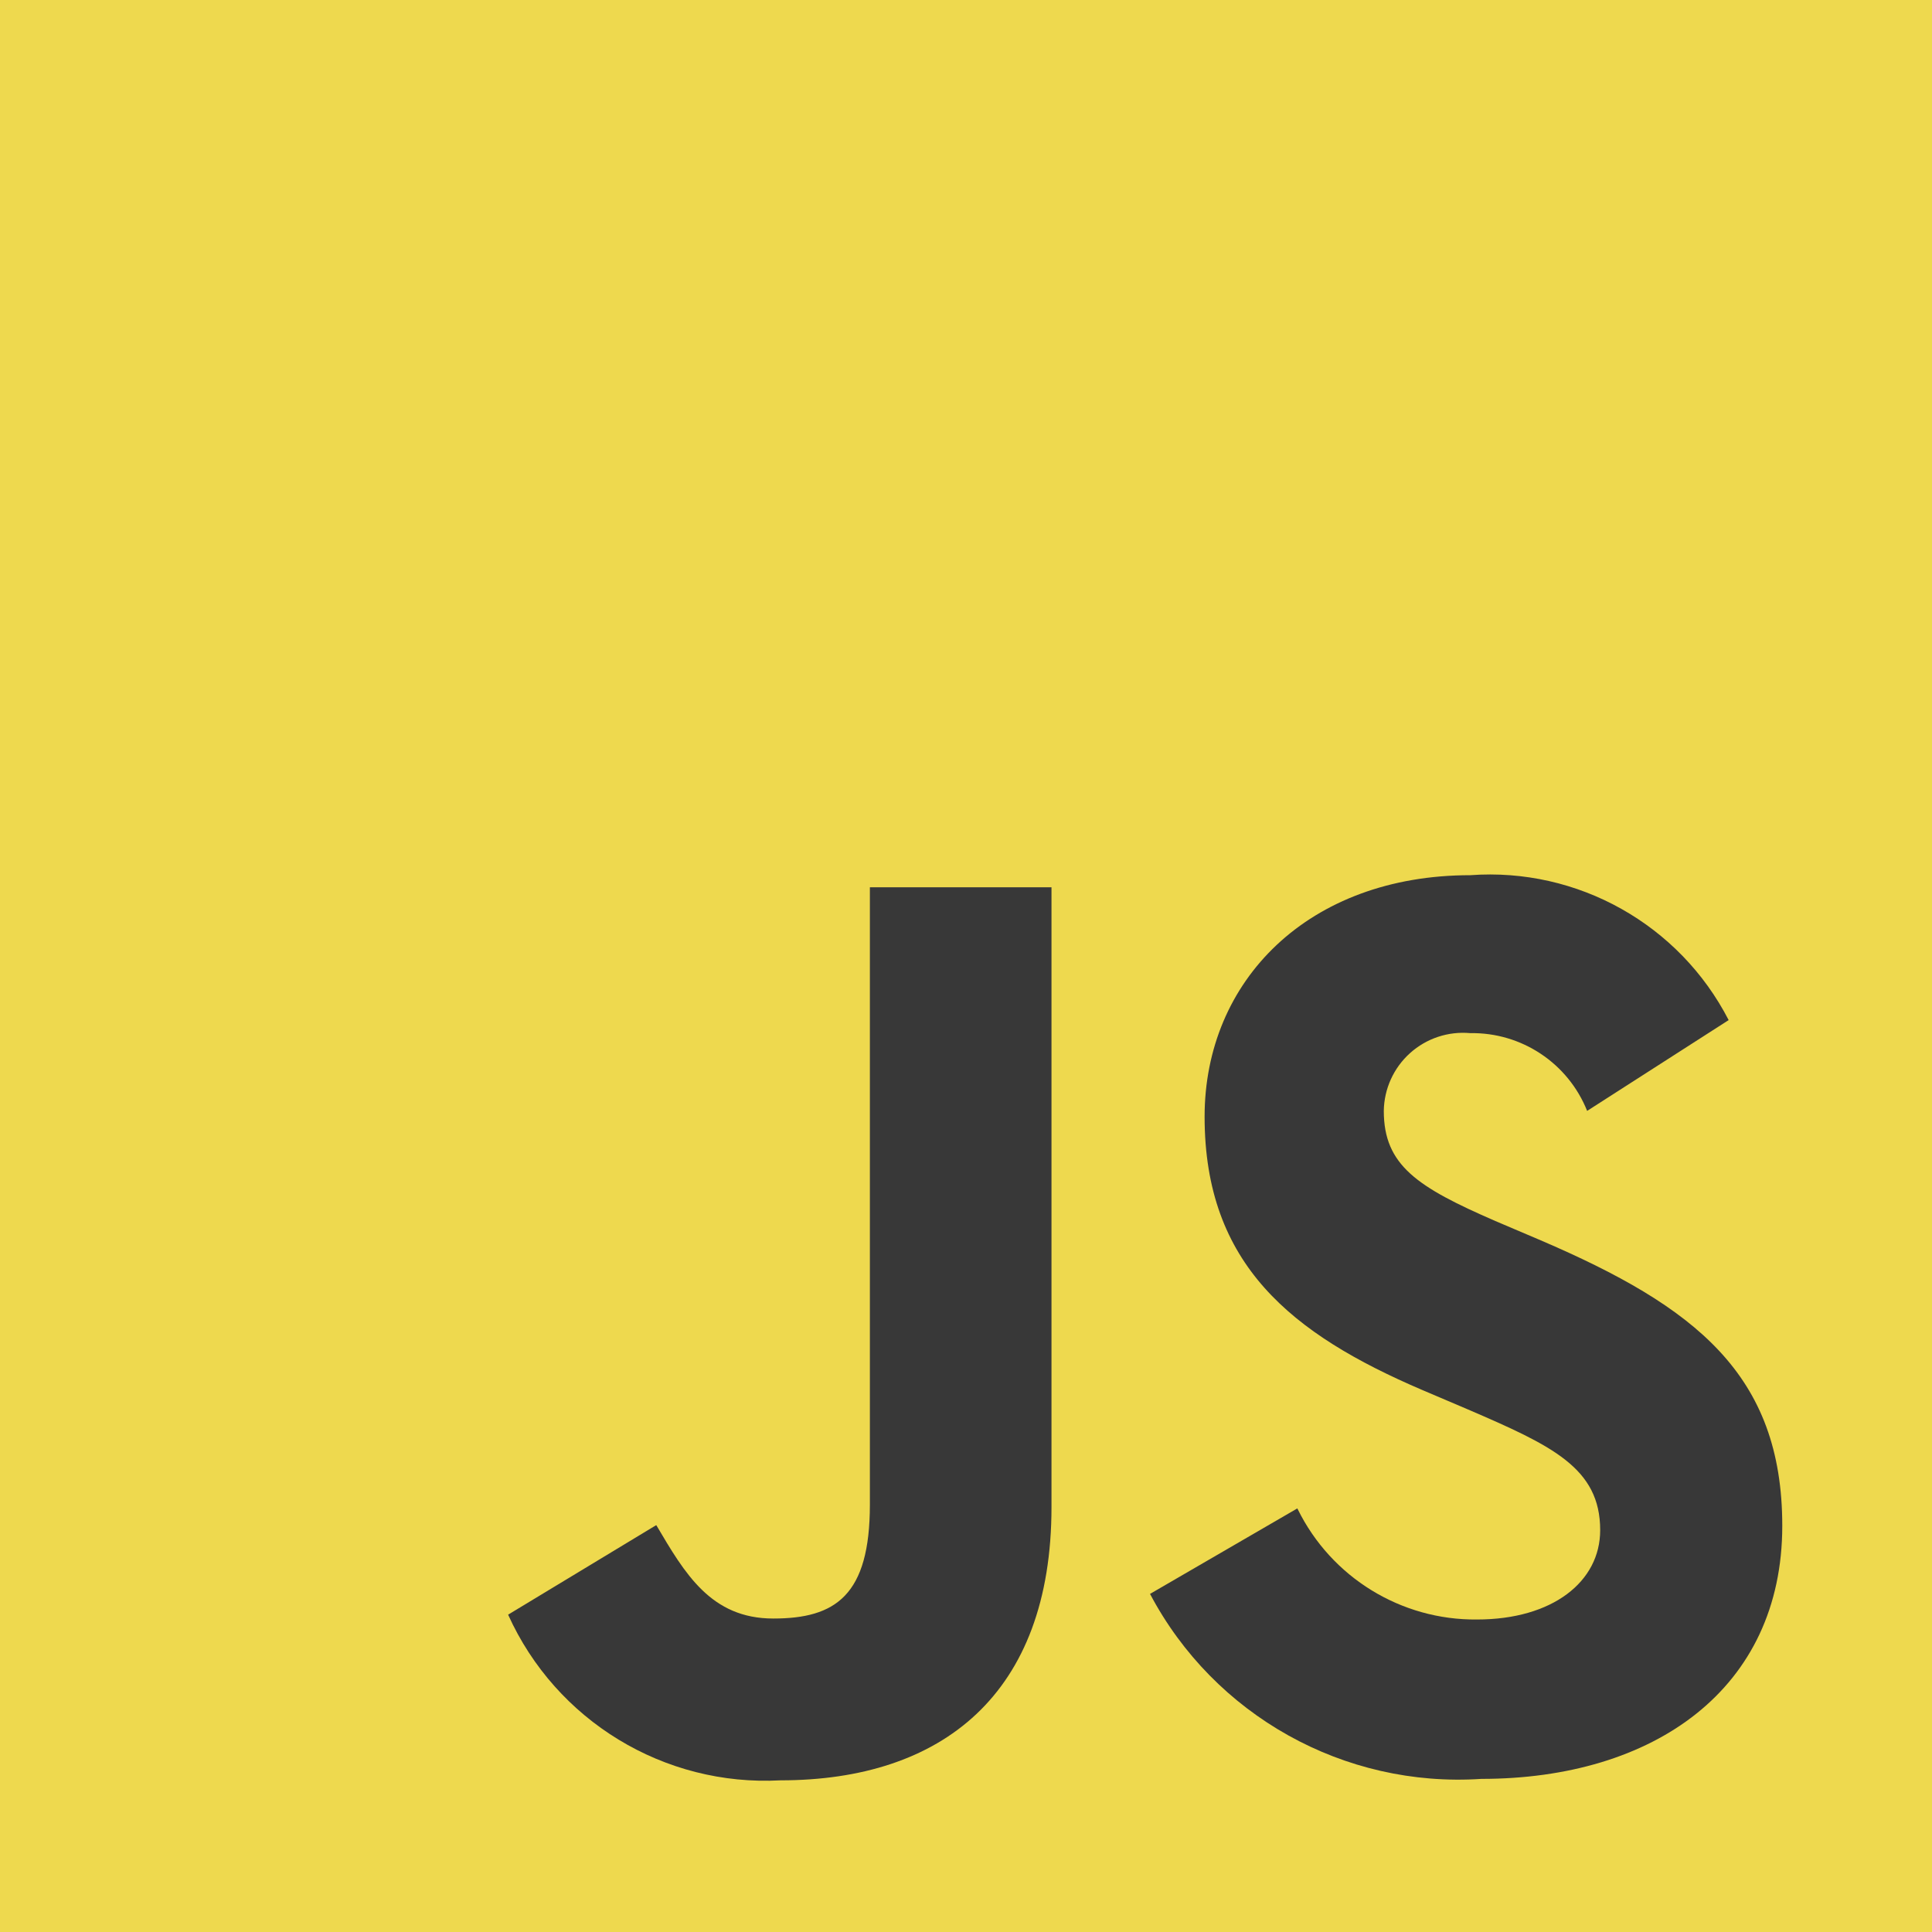
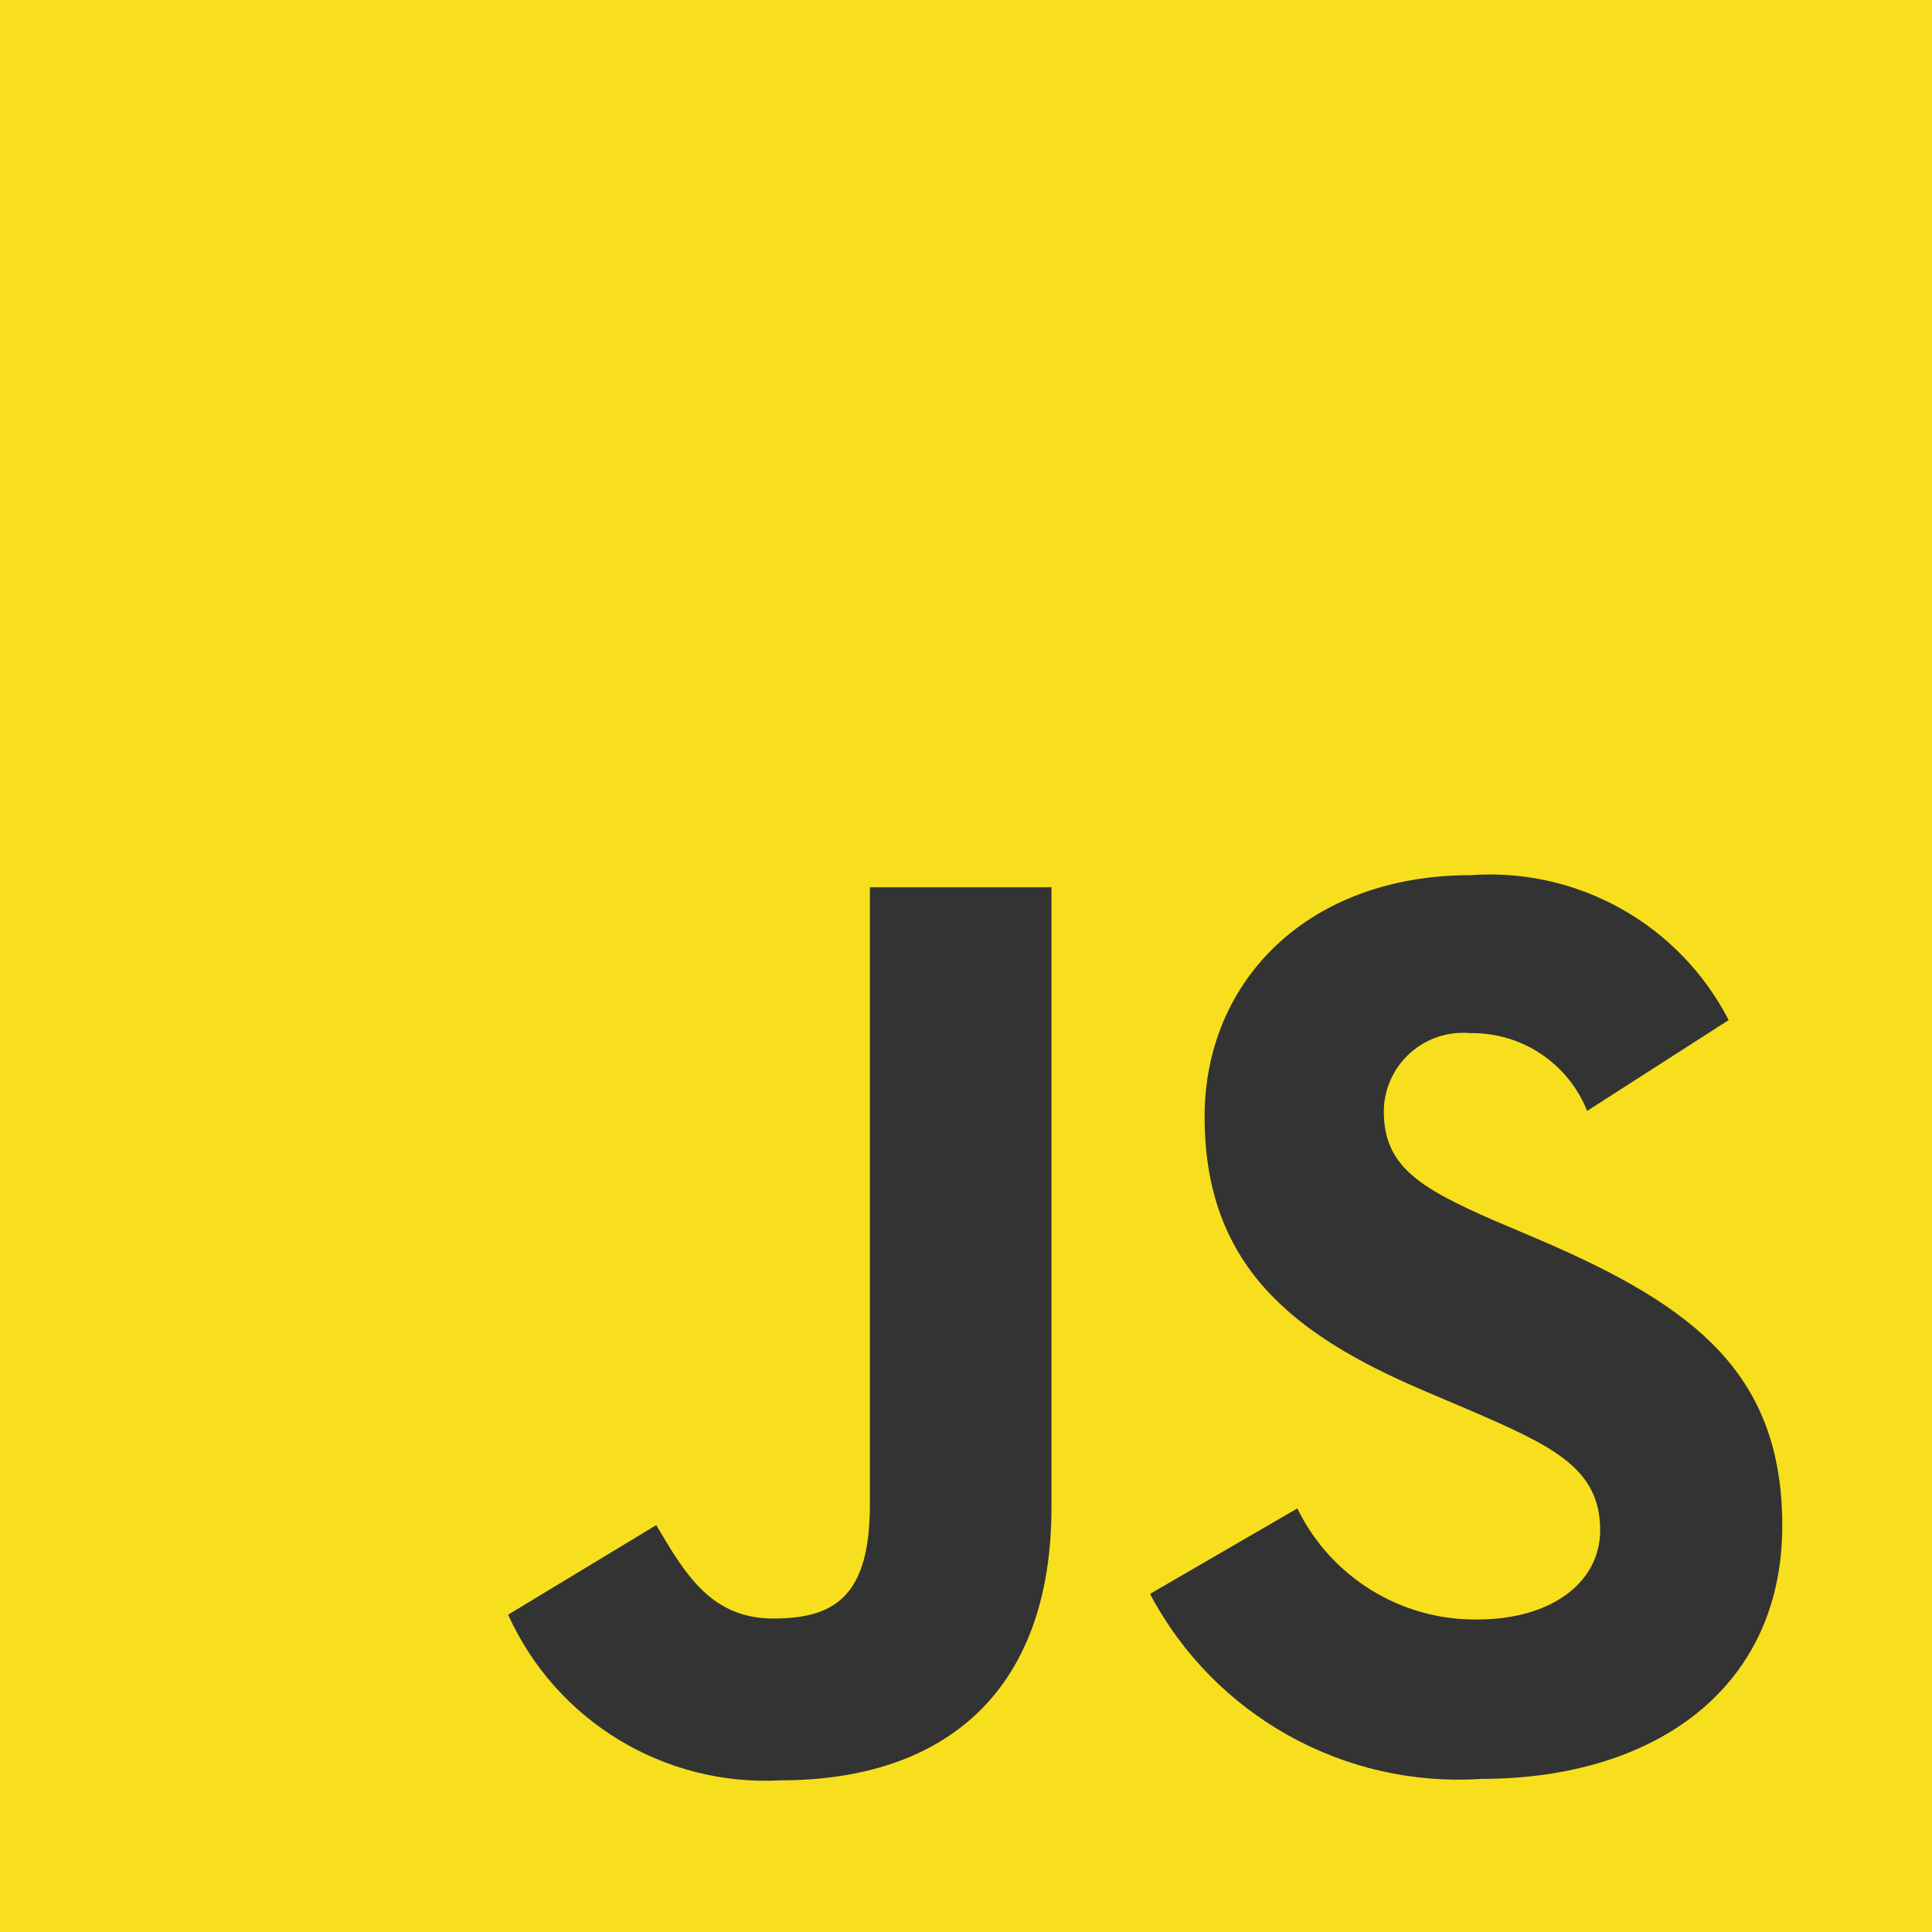
<svg xmlns="http://www.w3.org/2000/svg" viewBox="0 0 40 40" width="72">
  <defs>
-     <style>.cls-js1{fill:#eed94e;}.cls-js2{fill:#383838;}</style>
+     <style>.cls-js1{fill:#f7df1e;}.cls-js2{fill:#333;}</style>
  </defs>
  <g>
    <rect class="cls-js1" width="40" height="40" />
    <path class="cls-js2" d="M26.87,31.25a4.09,4.09,0,0,0,3.71,2.28c1.56,0,2.55-.78,2.55-1.85,0-1.29-1-1.75-2.74-2.5l-.94-.4c-2.71-1.16-4.51-2.6-4.51-5.66,0-2.82,2.15-5,5.5-5a5.56,5.56,0,0,1,5.35,3L32.86,23a2.56,2.56,0,0,0-2.42-1.61A1.64,1.64,0,0,0,28.65,23c0,1.13.7,1.58,2.31,2.28l.94.4c3.19,1.37,5,2.77,5,5.91,0,3.38-2.66,5.24-6.23,5.24A7.22,7.22,0,0,1,23.81,33l3.05-1.77Z" />
    <path class="cls-js2" d="M13.59,31.58c.59,1,1.13,1.93,2.42,1.93s2-.48,2-2.36V18.37h3.76V31.2c0,3.89-2.28,5.66-5.61,5.66a5.84,5.84,0,0,1-5.64-3.43l3.06-1.85Z" />
  </g>
</svg>
